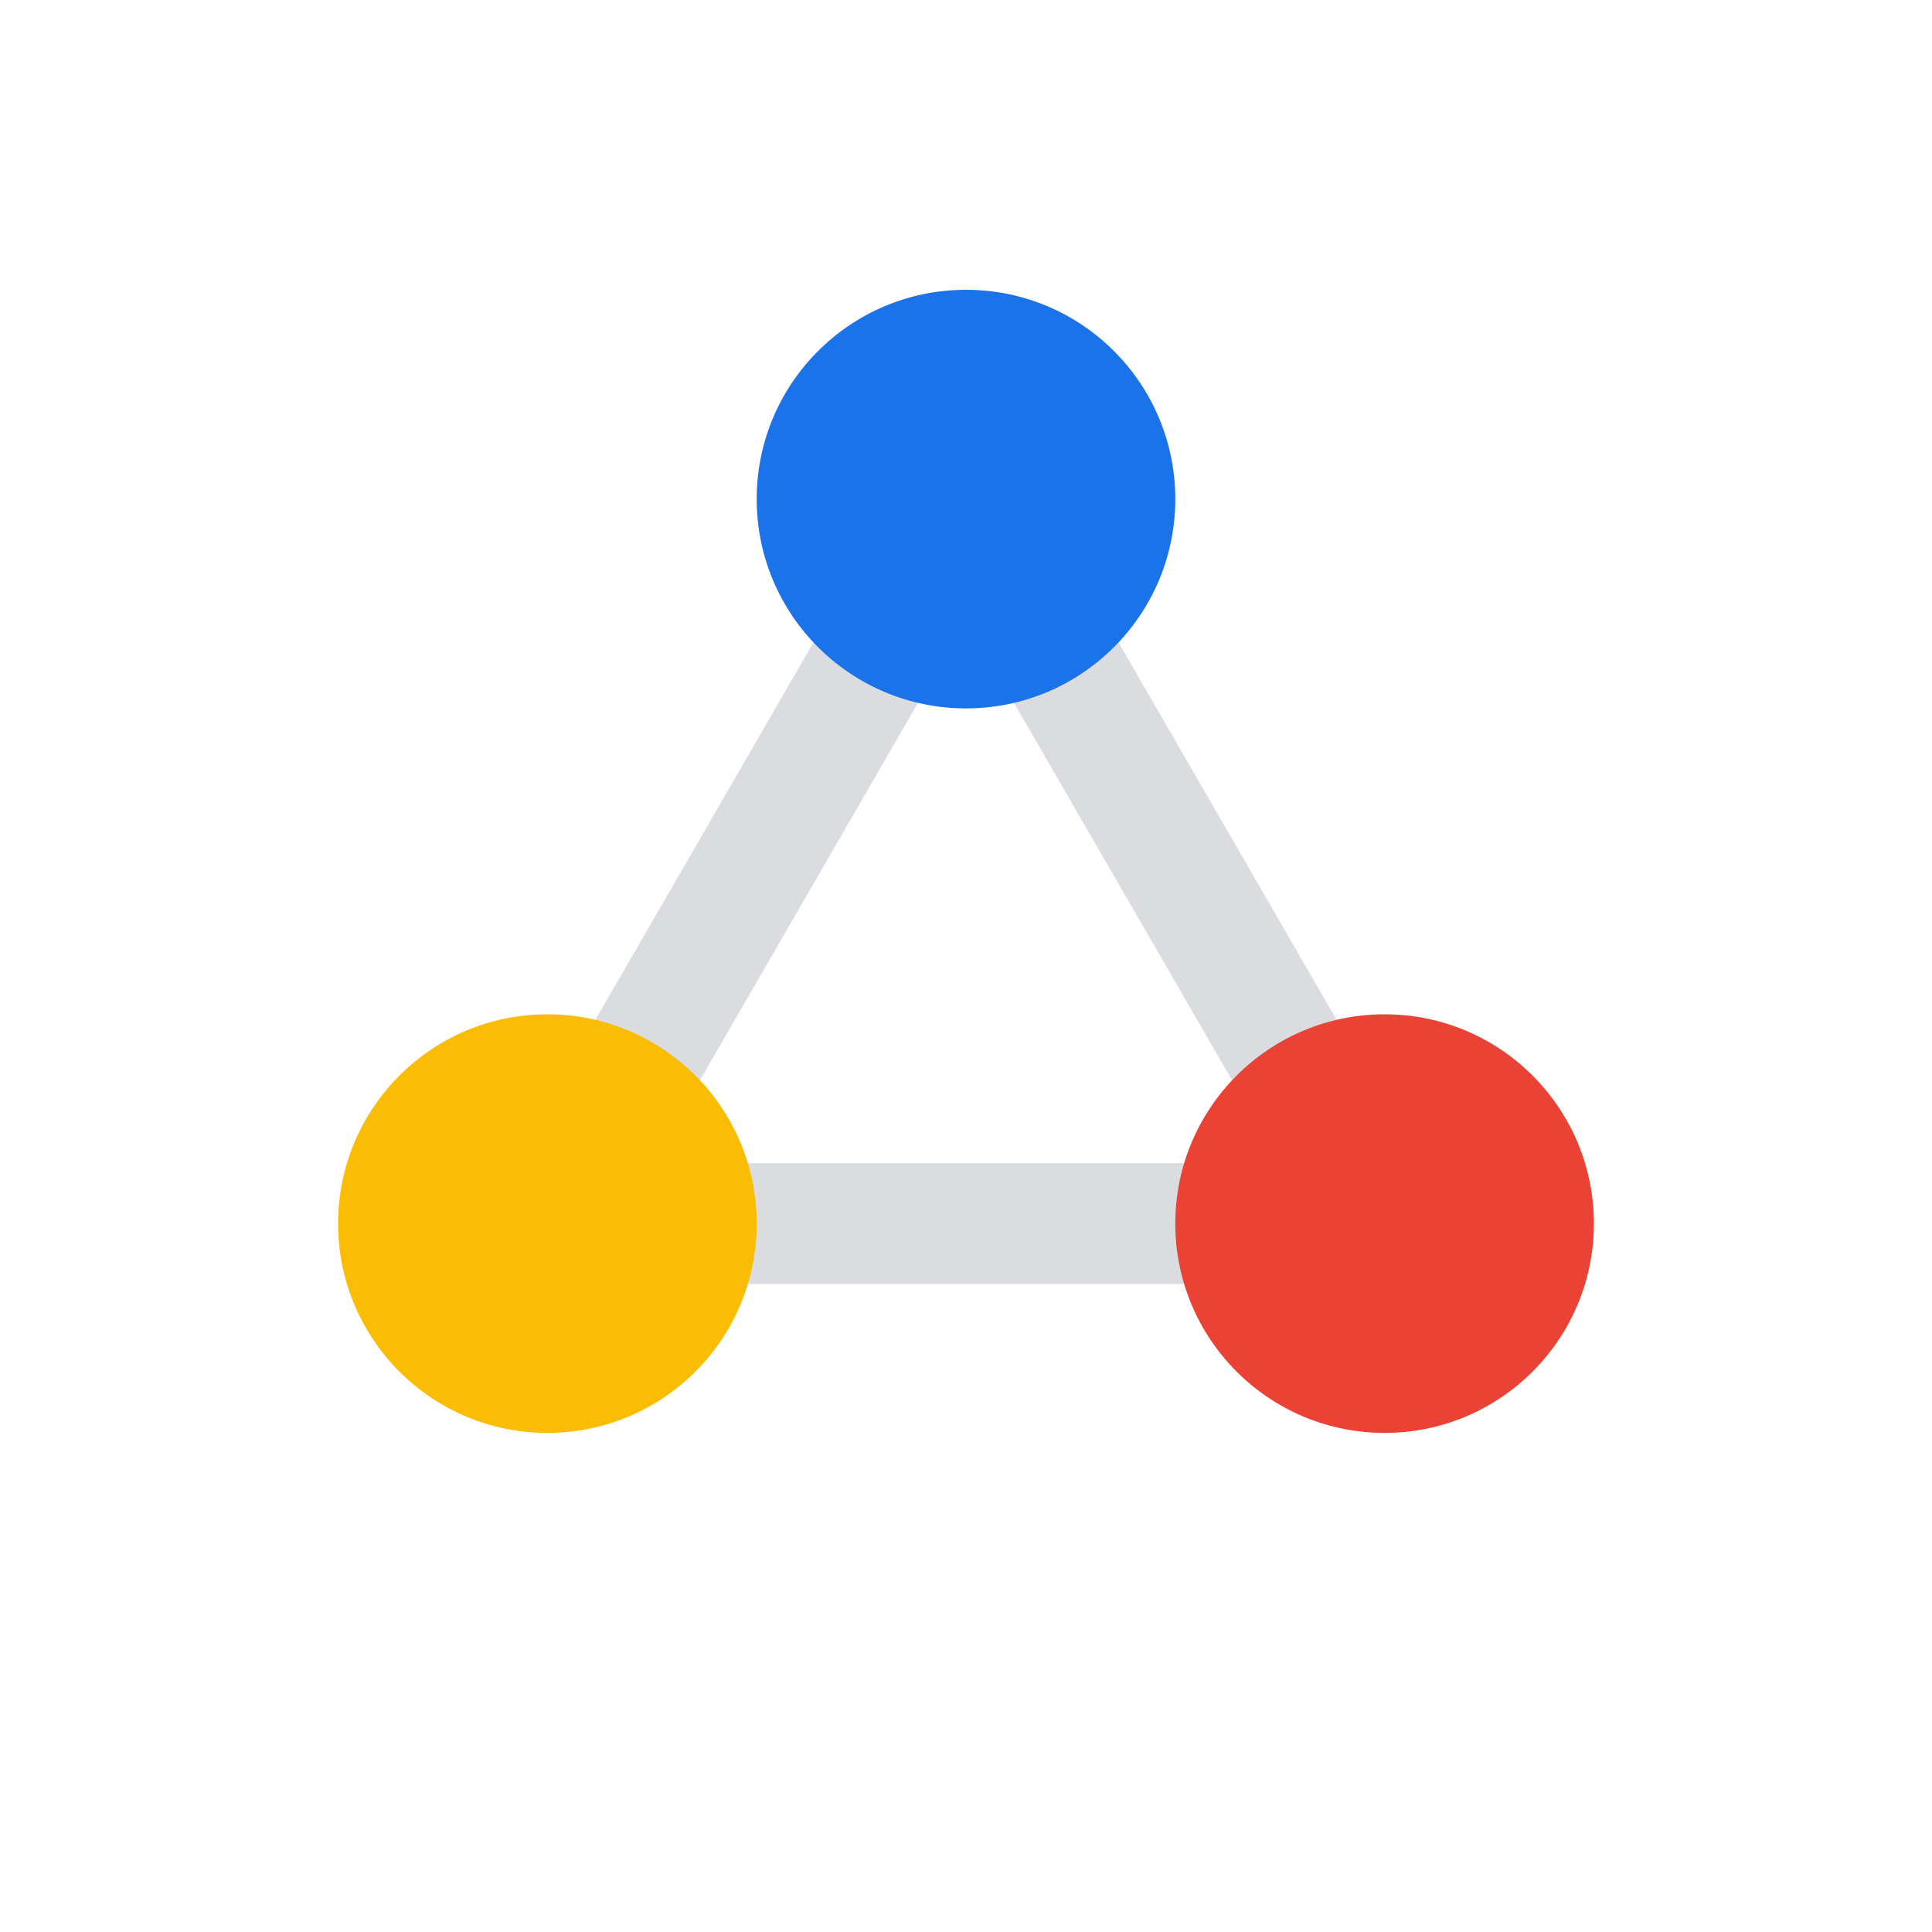
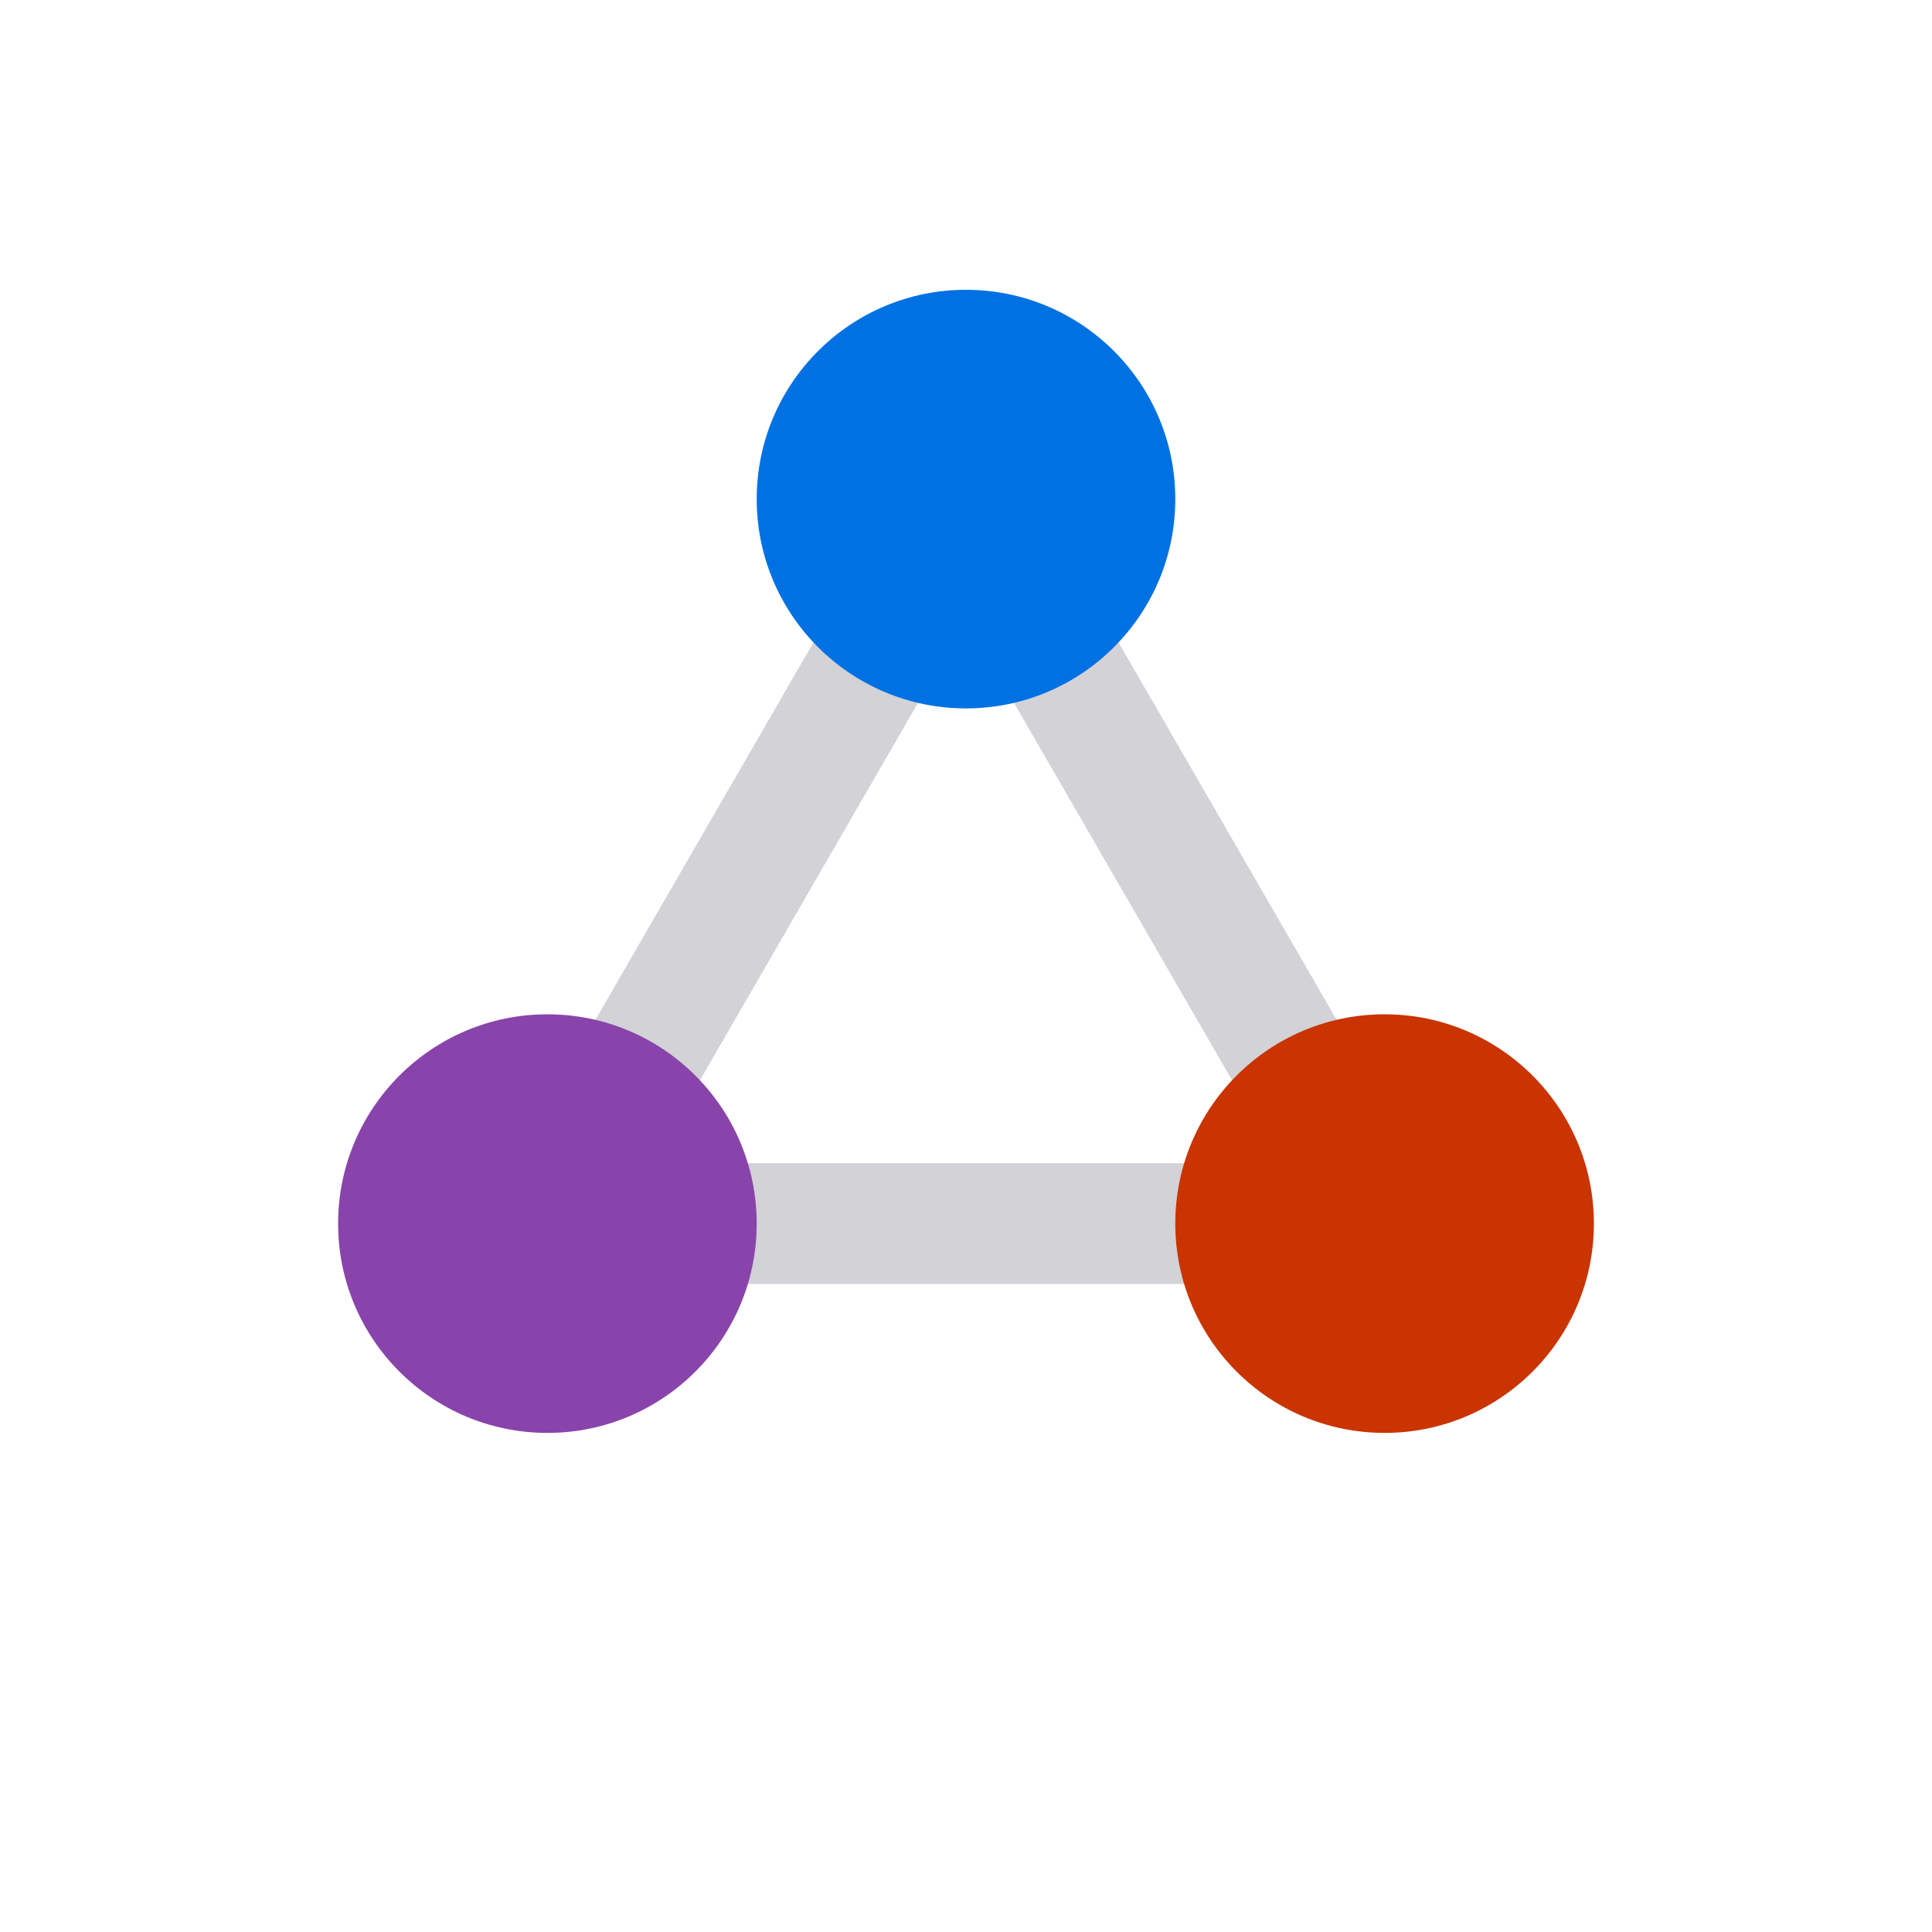
<svg xmlns="http://www.w3.org/2000/svg" viewBox="0 0 48 48" width="48" height="48">
-   <path d="M24 12.4 L34.4 30.4 L13.6 30.4 Z" fill="none" stroke="#dadce0" stroke-width="3" stroke-linejoin="round" />
-   <circle cx="24" cy="12.4" r="5.2" fill="#1a73e8" />
-   <circle cx="34.4" cy="30.4" r="5.2" fill="#ea4335" />
-   <circle cx="13.6" cy="30.4" r="5.2" fill="#fbbc04" />
+   <path d="M24 12.4 L34.4 30.4 L13.6 30.4 Z" fill="none" stroke="#d2d2d7" stroke-width="3" stroke-linejoin="round" />
+   <circle cx="24" cy="12.4" r="5.2" fill="#0071e3" />
+   <circle cx="34.4" cy="30.4" r="5.2" fill="#c93400" />
+   <circle cx="13.6" cy="30.4" r="5.2" fill="#8944ab" />
</svg>
